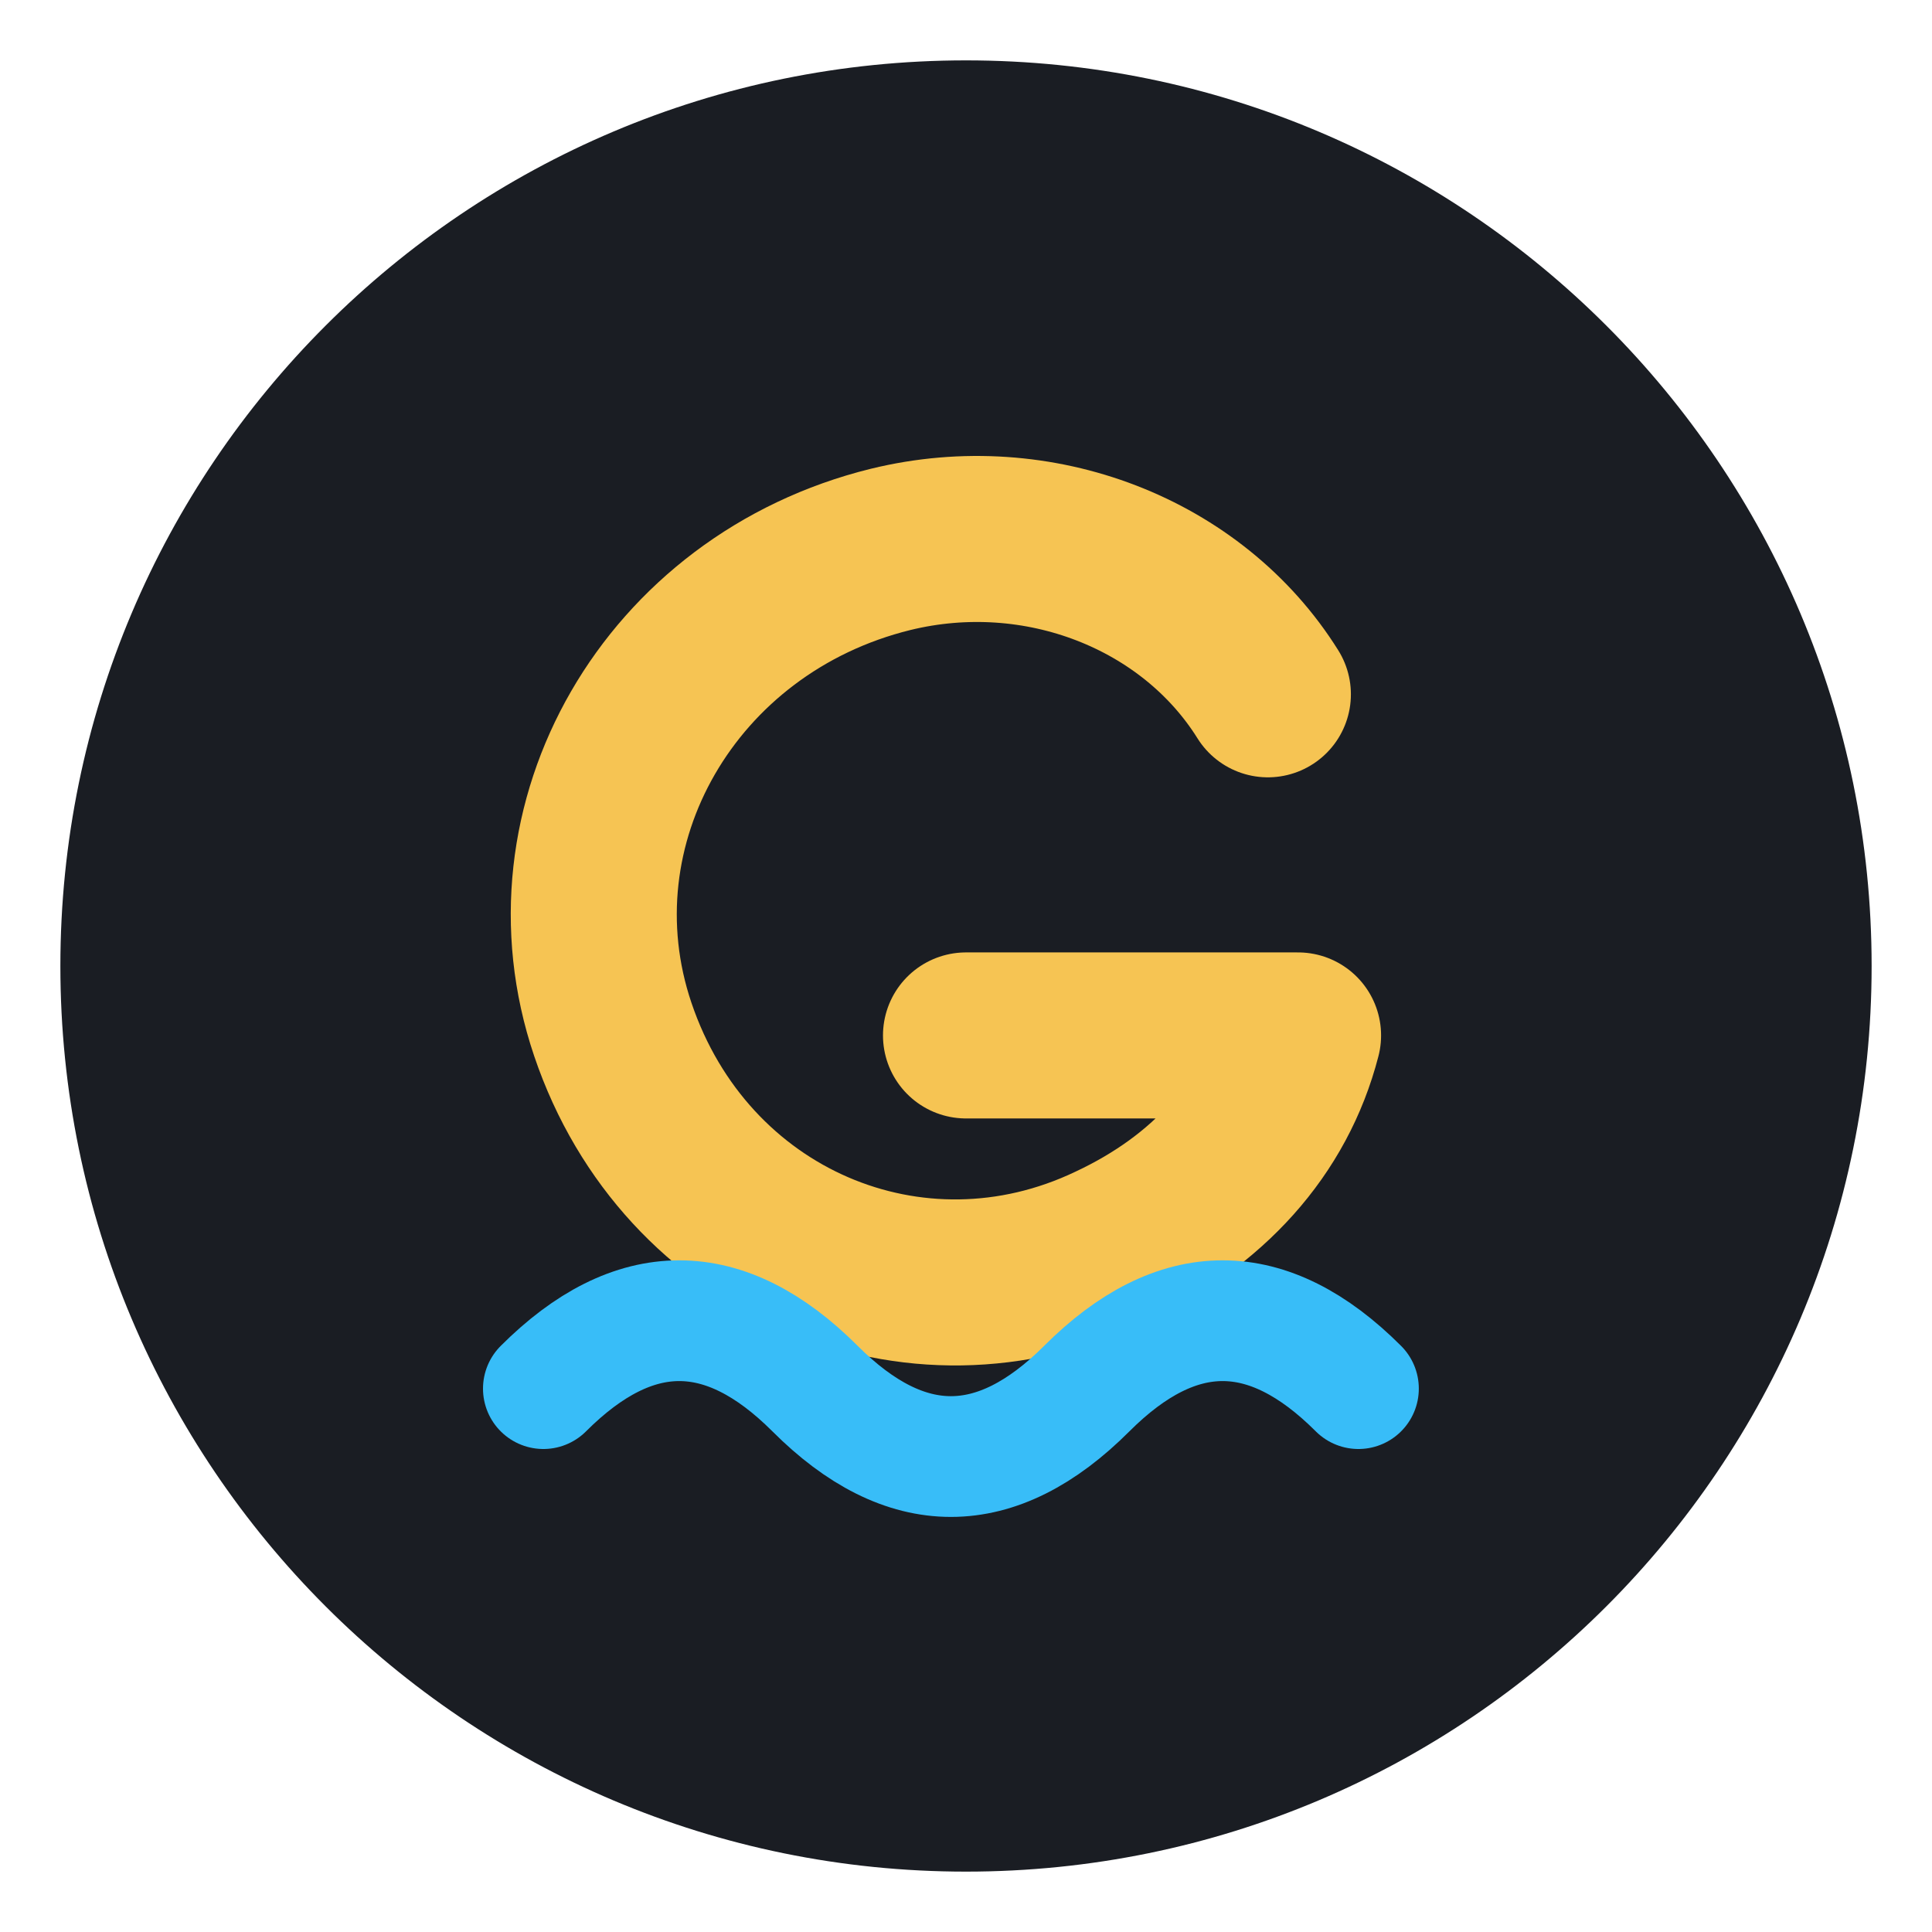
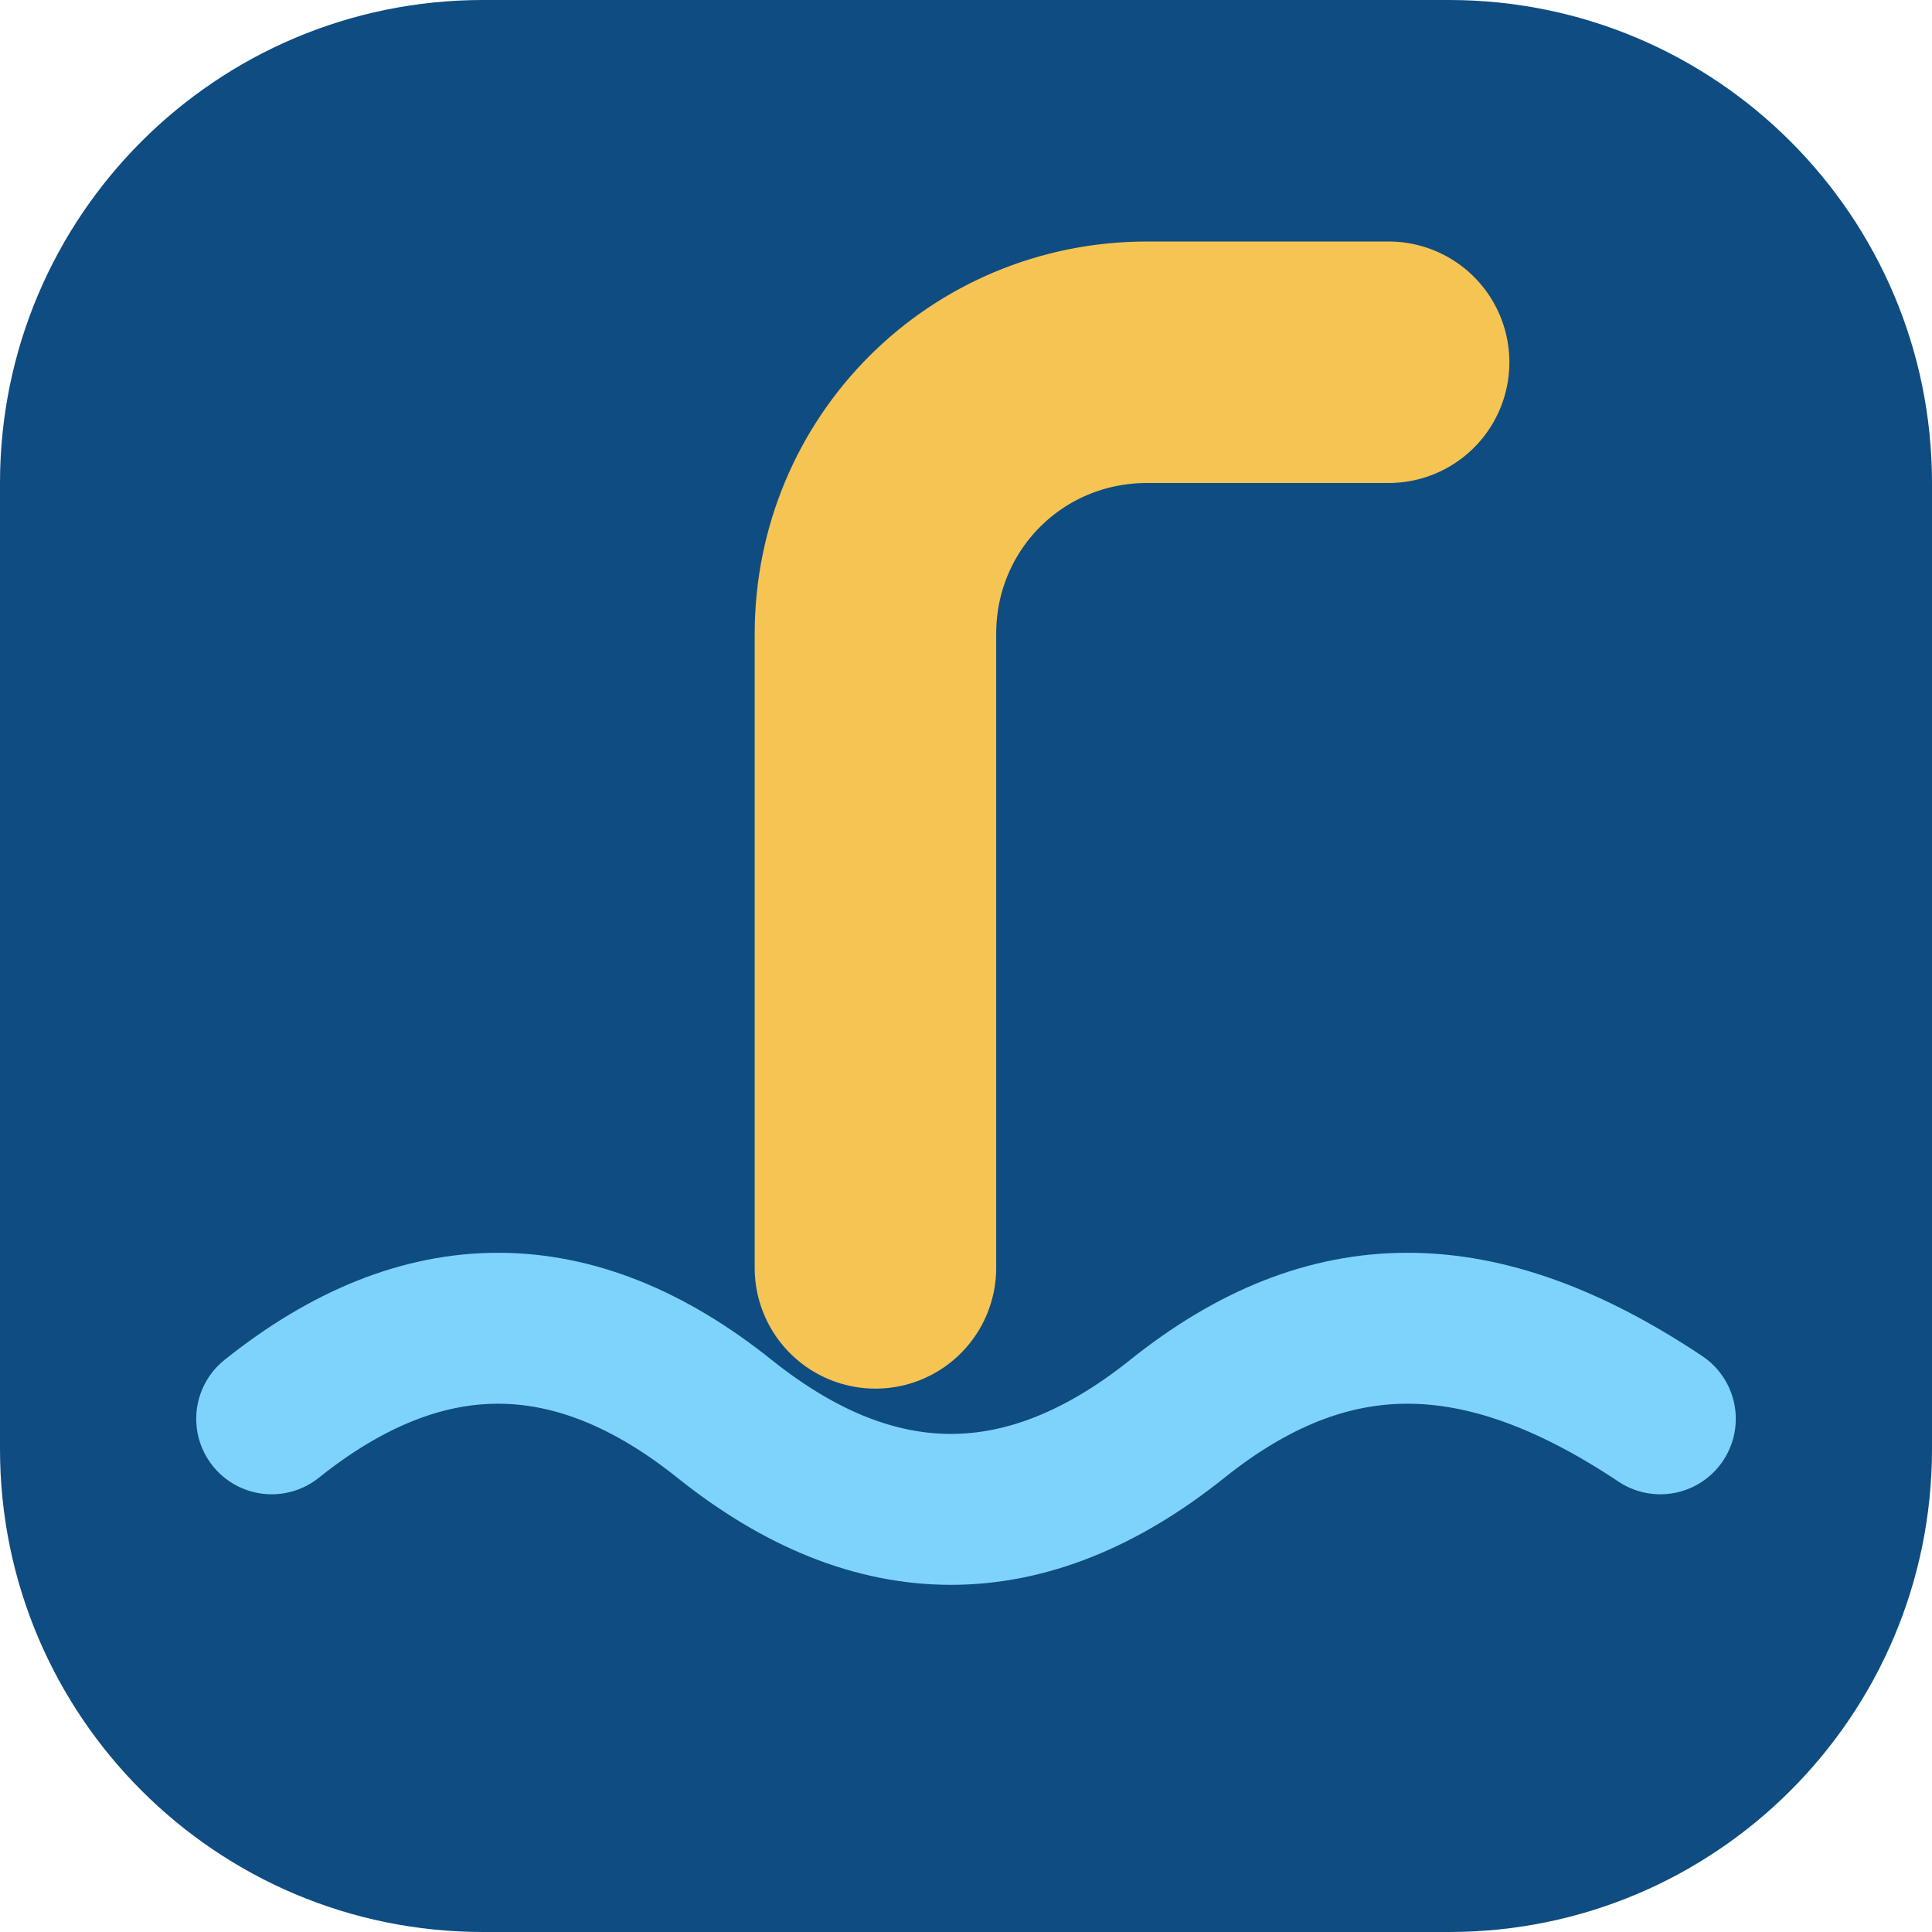
- <svg xmlns="http://www.w3.org/2000/svg" viewBox="0 0 64 64" role="img" aria-label="Giraffes vs Sea favicon concept">
-   <circle cx="32" cy="32" r="30" fill="#1a1d23" />
-   <g id="mark" transform="translate(0 0)">
-     <g id="g-letter" transform="translate(-1 -1)">
-       <path d="M43 24c-2.5-4-7.6-6-12.5-4.8C23.2 21 19 28.3 21.3 35.1c2.4 7.1 10 10.3 16.5 7.2 3.2-1.5 5.4-3.9 6.2-7H33" fill="none" stroke="#f6c453" stroke-width="5.5" stroke-linecap="round" stroke-linejoin="round" />
-     </g>
-     <g id="wave" transform="translate(-3 -2)">
-       <path d="M21 48c3-3 6-3 9 0s6 3 9 0 6-3 9 0" fill="none" stroke="#38bdf8" stroke-width="4" stroke-linecap="round" />
-     </g>
-   </g>
+ <svg xmlns="http://www.w3.org/2000/svg" viewBox="0 0 64 64" role="img" aria-label="Giraffes vs Sea favicon">
+   <rect width="64" height="64" rx="16" fill="#0f4c81" />
+   <path d="M9 47c5-4 10-4 15 0s10 4 15 0 10-4 16 0" fill="none" stroke="#7dd3fc" stroke-width="5" stroke-linecap="round" />
+   <path d="M29 42V21c0-5 4-9 9-9h8" fill="none" stroke="#f6c453" stroke-width="8" stroke-linecap="round" stroke-linejoin="round" />
+   <circle cx="40" cy="21" r="2.2" fill="#0f4c81" />
</svg>
